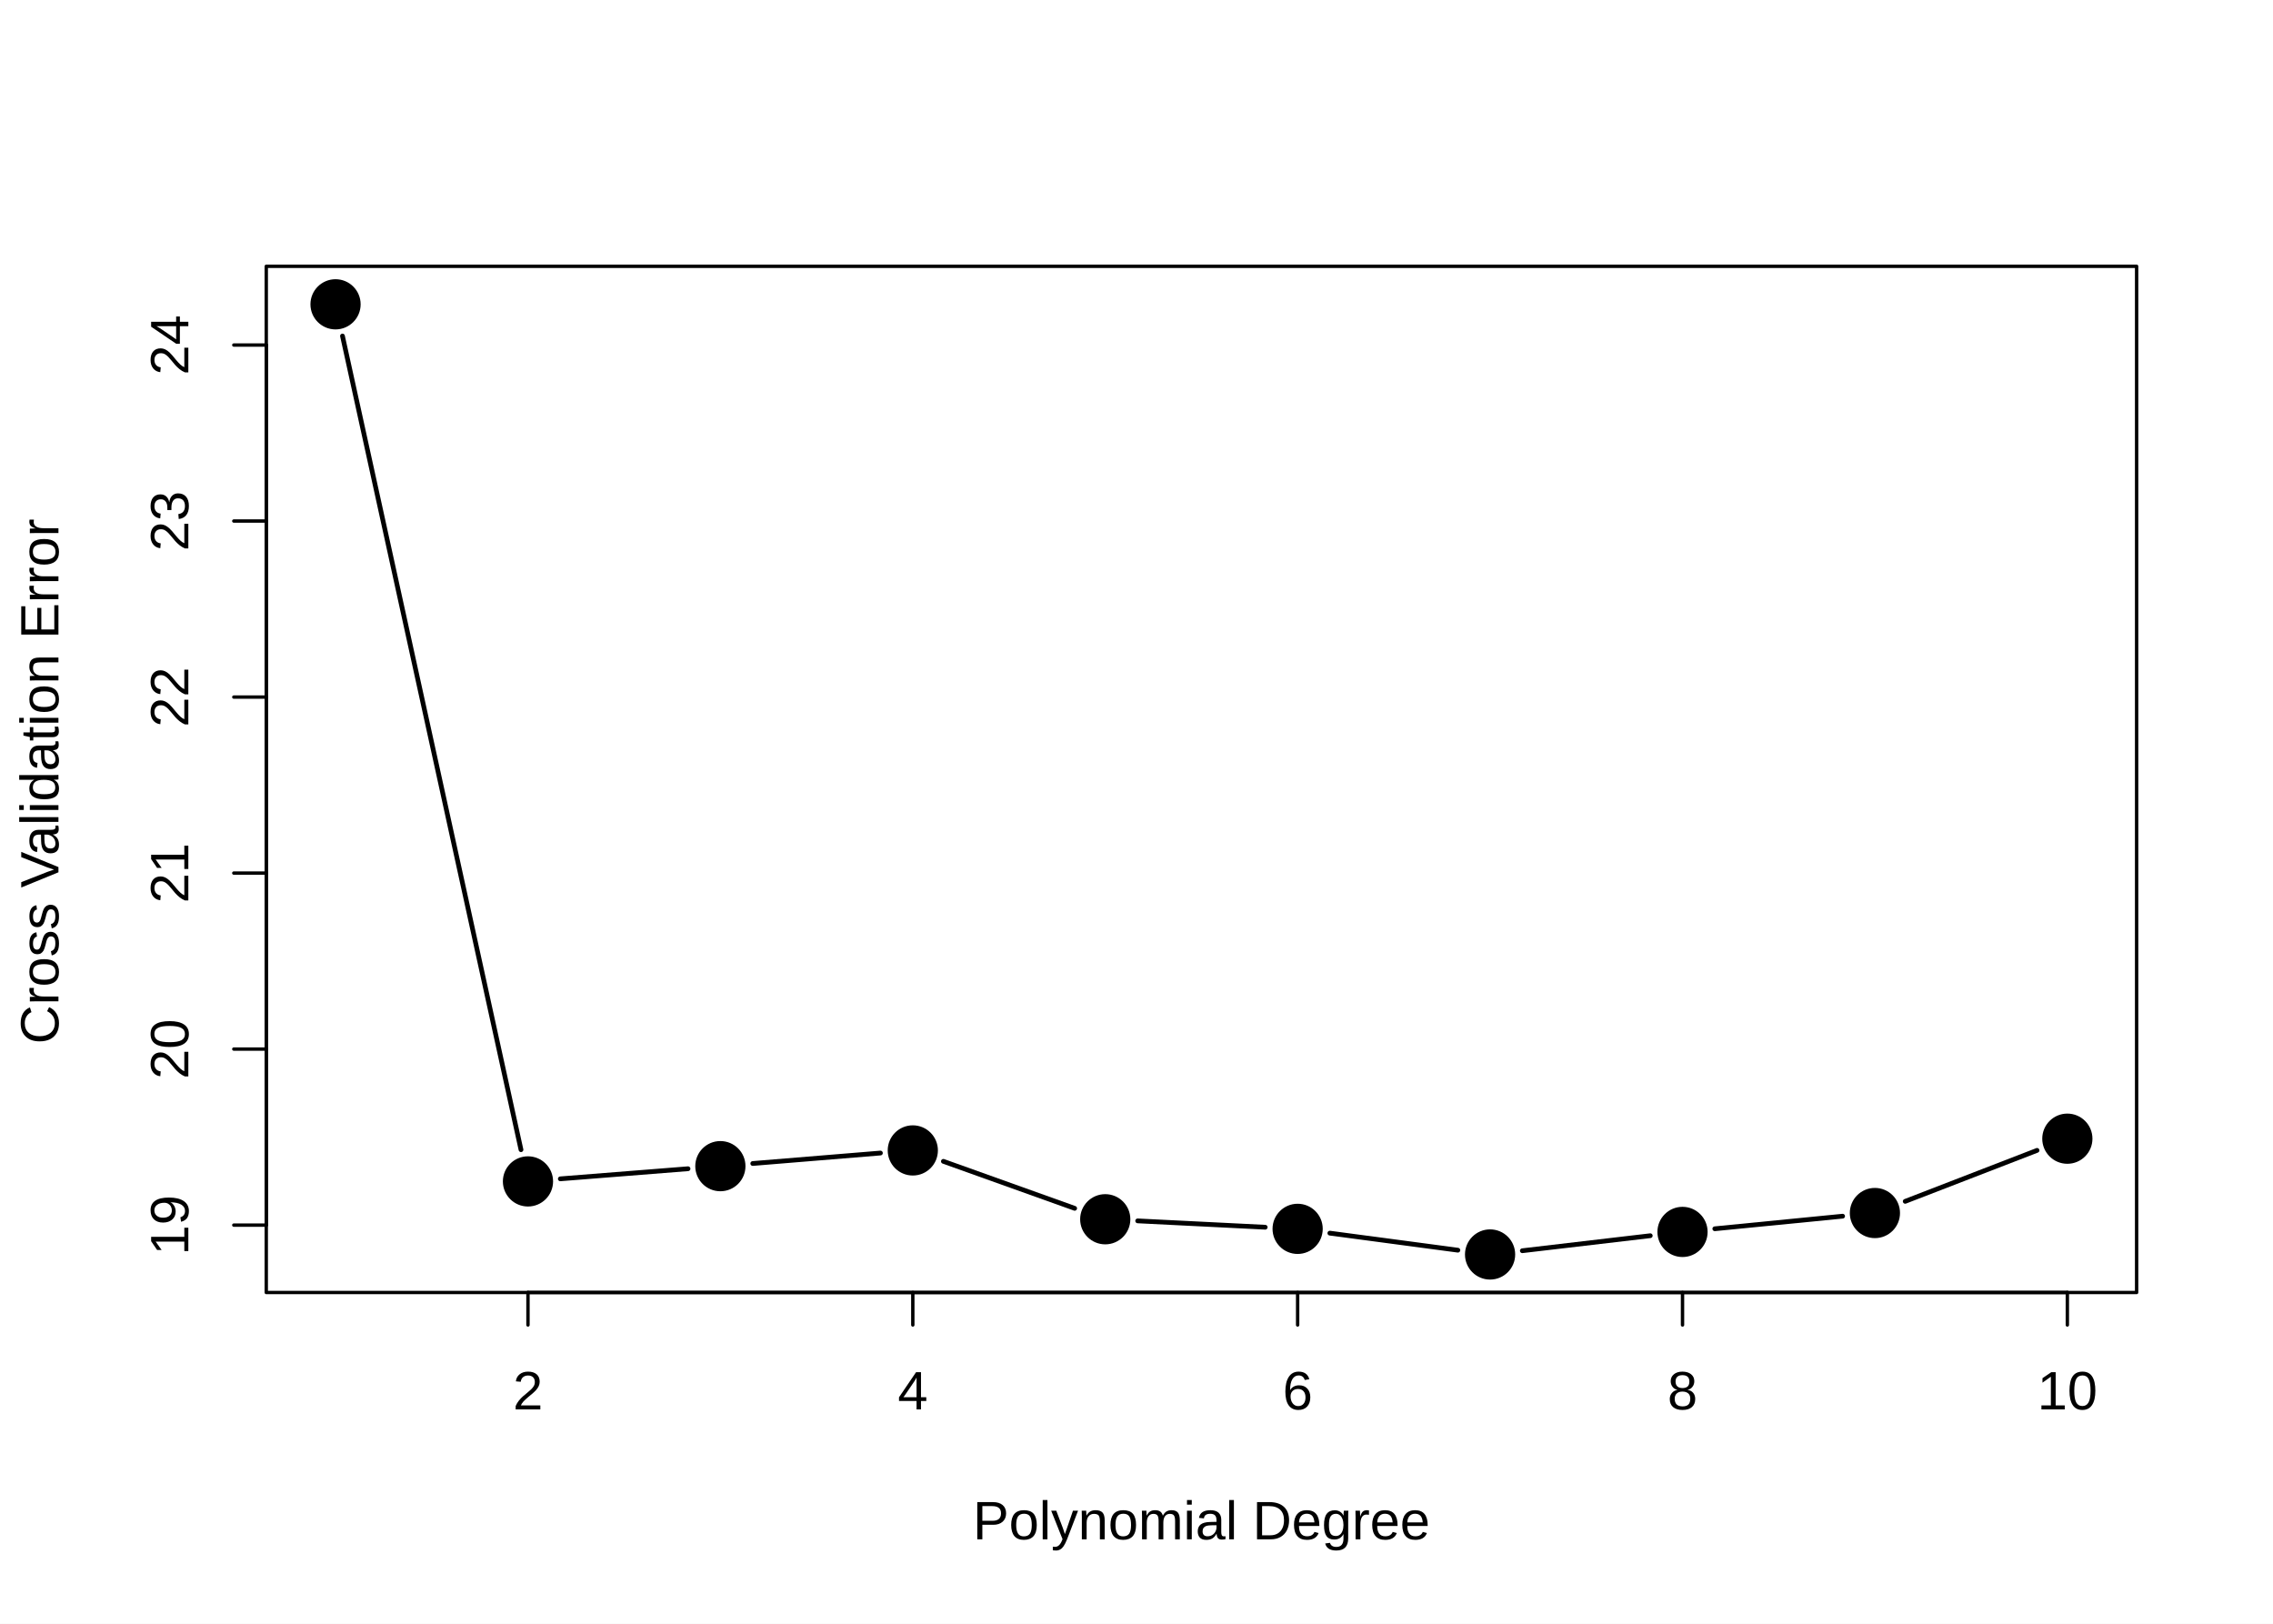
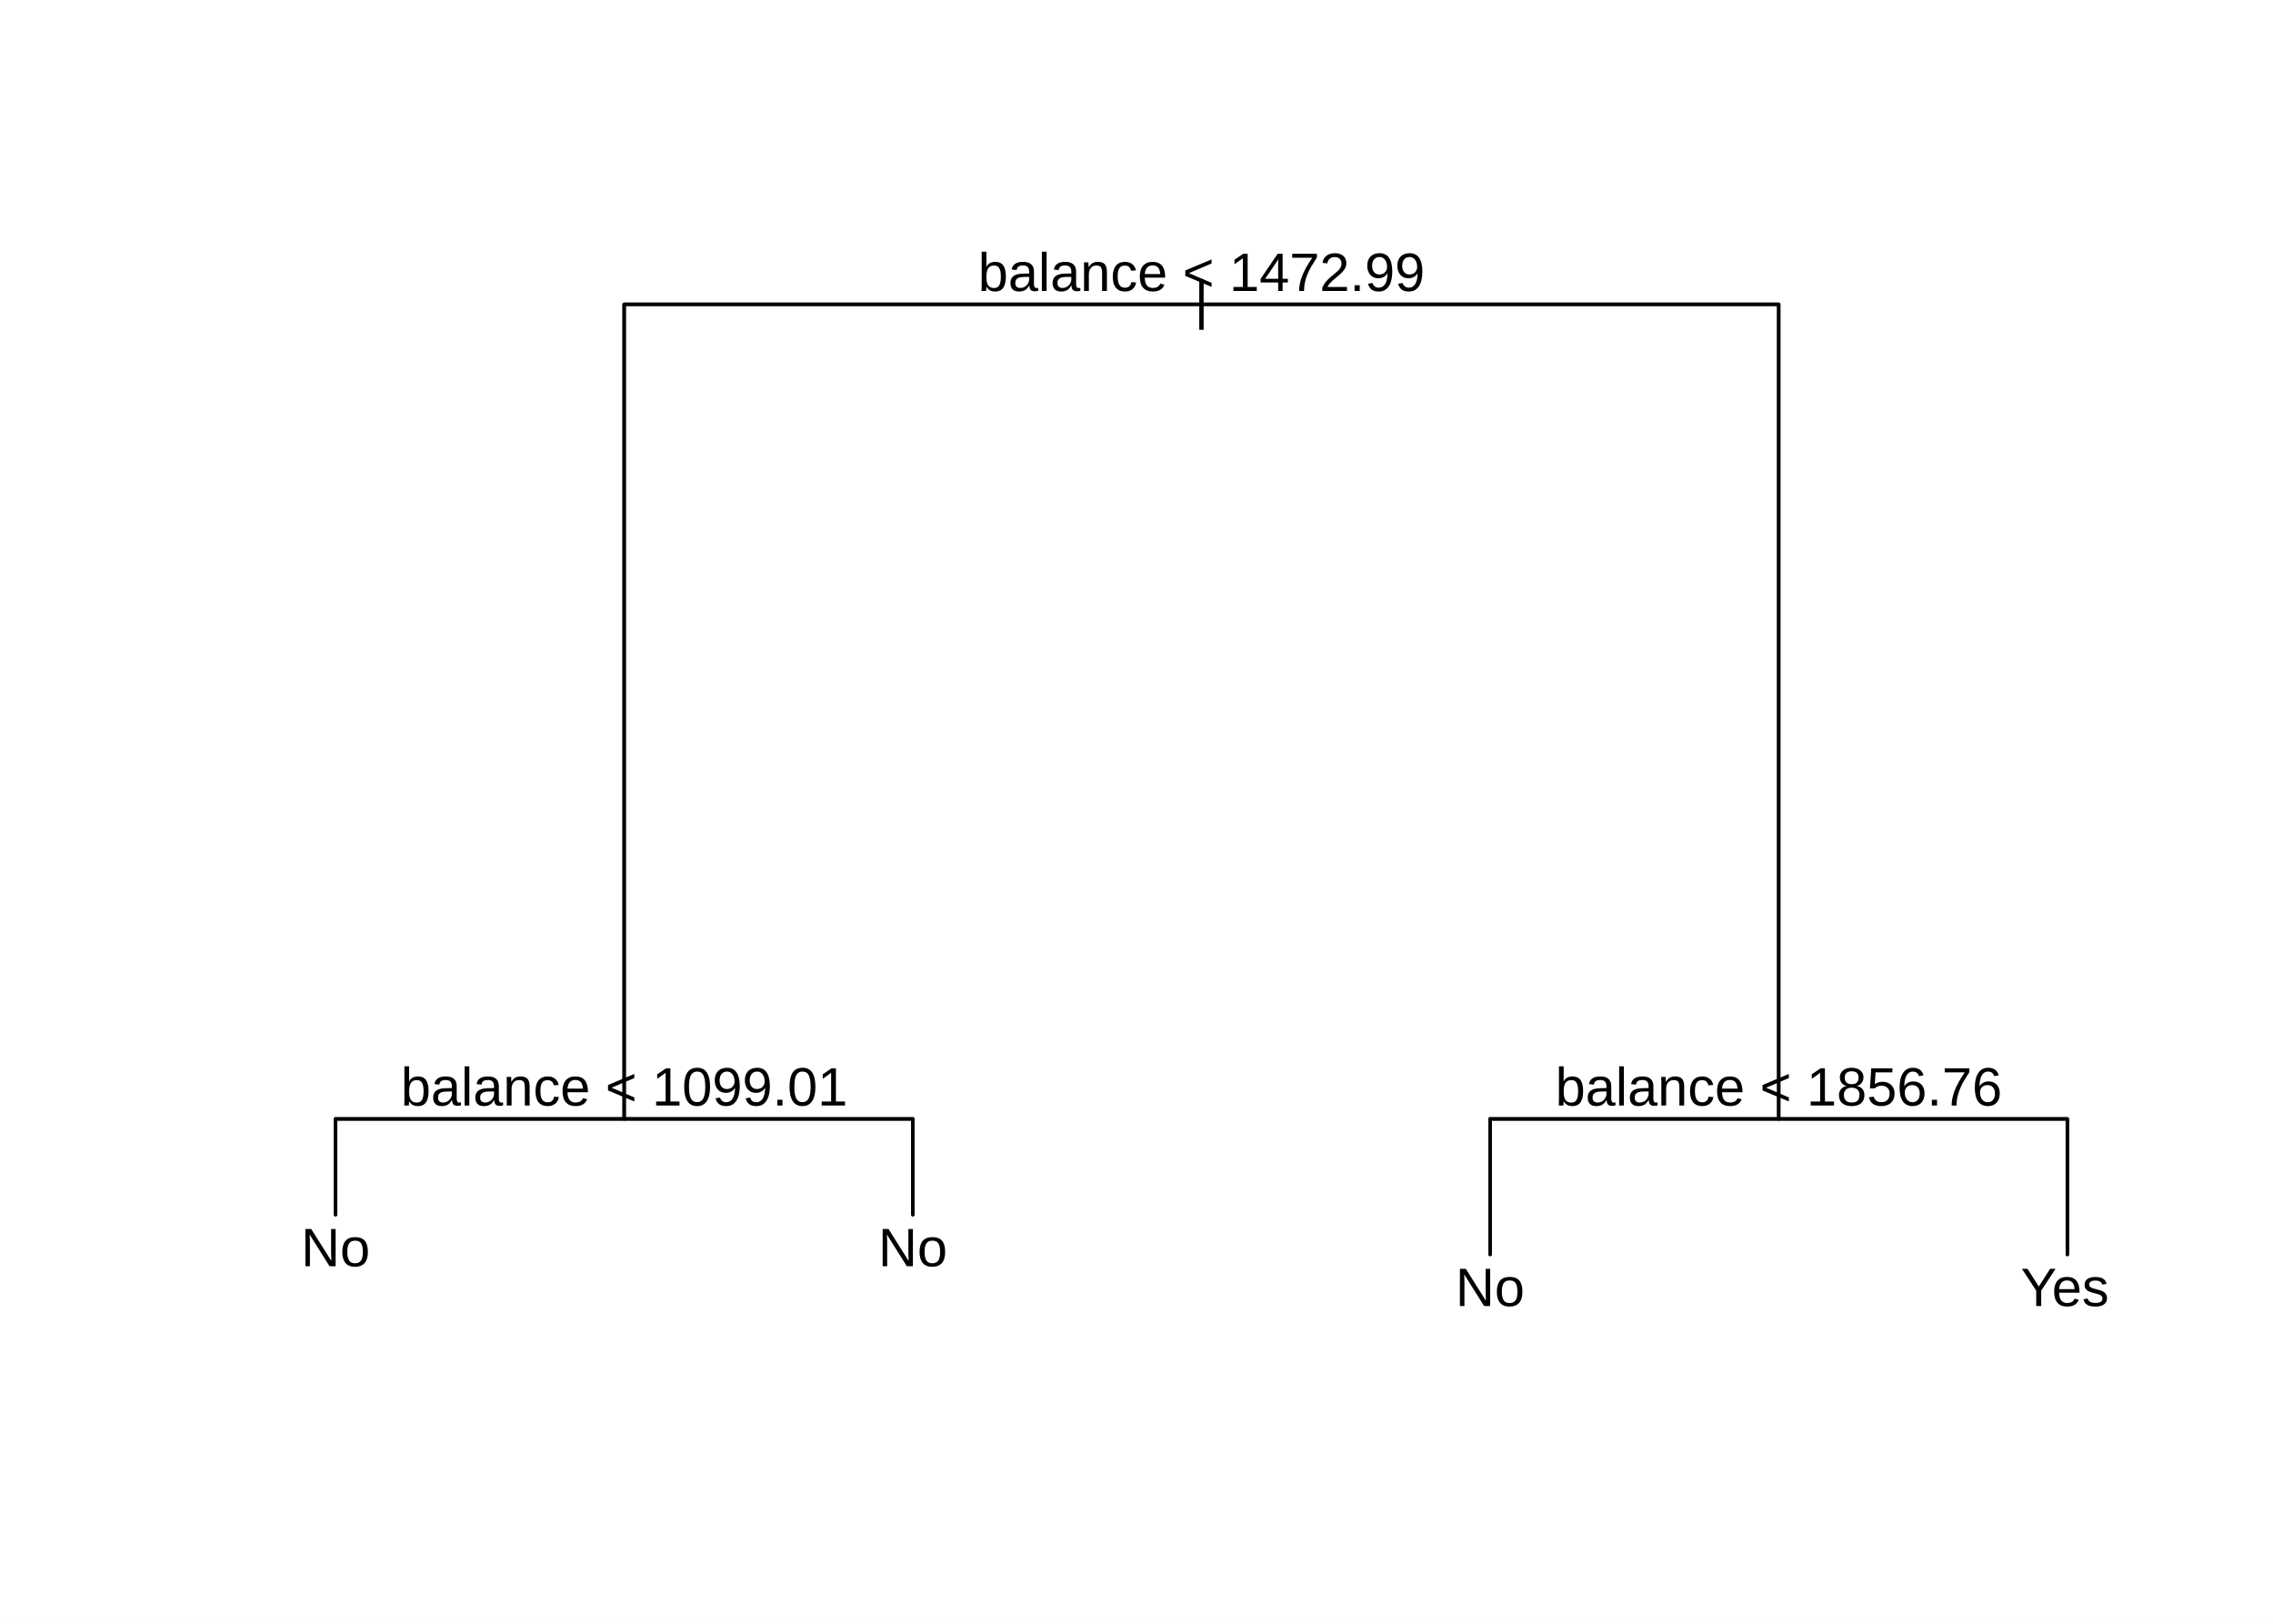
<svg xmlns="http://www.w3.org/2000/svg" viewBox="0 0 504.00 360.00">
  <defs>
    <style type="text/css">
    line, polyline, path, rect, circle {
      fill: none;
      stroke: #000000;
      stroke-linecap: round;
      stroke-linejoin: round;
      stroke-miterlimit: 10.00;
    }
  </style>
  </defs>
  <rect width="100%" height="100%" style="stroke: none; fill: #FFFFFF;" />
  <defs>
    <clipPath id="cpNTkuMDR8NDczLjc2fDI4Ni41Nnw1OS4wNA==">
      <rect x="59.04" y="59.04" width="414.72" height="227.52" />
    </clipPath>
  </defs>
-   <line x1="75.94" y1="74.50" x2="115.52" y2="254.90" style="stroke-width: 1.05;" clip-path="url(#cpNTkuMDR8NDczLjc2fDI4Ni41Nnw1OS4wNA==)" />
-   <line x1="124.24" y1="261.36" x2="152.56" y2="259.12" style="stroke-width: 1.05;" clip-path="url(#cpNTkuMDR8NDczLjc2fDI4Ni41Nnw1OS4wNA==)" />
-   <line x1="166.91" y1="257.96" x2="195.22" y2="255.64" style="stroke-width: 1.05;" clip-path="url(#cpNTkuMDR8NDczLjc2fDI4Ni41Nnw1OS4wNA==)" />
-   <line x1="209.18" y1="257.48" x2="238.29" y2="267.90" style="stroke-width: 1.05;" clip-path="url(#cpNTkuMDR8NDczLjc2fDI4Ni41Nnw1OS4wNA==)" />
-   <line x1="252.26" y1="270.68" x2="280.54" y2="272.09" style="stroke-width: 1.05;" clip-path="url(#cpNTkuMDR8NDczLjc2fDI4Ni41Nnw1OS4wNA==)" />
-   <line x1="294.87" y1="273.40" x2="323.26" y2="277.18" style="stroke-width: 1.05;" clip-path="url(#cpNTkuMDR8NDczLjc2fDI4Ni41Nnw1OS4wNA==)" />
-   <line x1="337.55" y1="277.30" x2="365.92" y2="273.97" style="stroke-width: 1.05;" clip-path="url(#cpNTkuMDR8NDczLjc2fDI4Ni41Nnw1OS4wNA==)" />
-   <line x1="380.23" y1="272.43" x2="408.57" y2="269.64" style="stroke-width: 1.05;" clip-path="url(#cpNTkuMDR8NDczLjc2fDI4Ni41Nnw1OS4wNA==)" />
-   <line x1="422.45" y1="266.35" x2="451.68" y2="255.05" style="stroke-width: 1.05;" clip-path="url(#cpNTkuMDR8NDczLjc2fDI4Ni41Nnw1OS4wNA==)" />
-   <circle cx="74.40" cy="67.47" r="3.78pt" style="stroke-width: 1.05; fill: #000000;" clip-path="url(#cpNTkuMDR8NDczLjc2fDI4Ni41Nnw1OS4wNA==)" />
-   <circle cx="117.07" cy="261.93" r="3.78pt" style="stroke-width: 1.05; fill: #000000;" clip-path="url(#cpNTkuMDR8NDczLjc2fDI4Ni41Nnw1OS4wNA==)" />
-   <circle cx="159.73" cy="258.55" r="3.78pt" style="stroke-width: 1.05; fill: #000000;" clip-path="url(#cpNTkuMDR8NDczLjc2fDI4Ni41Nnw1OS4wNA==)" />
-   <circle cx="202.40" cy="255.06" r="3.78pt" style="stroke-width: 1.05; fill: #000000;" clip-path="url(#cpNTkuMDR8NDczLjc2fDI4Ni41Nnw1OS4wNA==)" />
-   <circle cx="245.07" cy="270.32" r="3.78pt" style="stroke-width: 1.05; fill: #000000;" clip-path="url(#cpNTkuMDR8NDczLjc2fDI4Ni41Nnw1OS4wNA==)" />
-   <circle cx="287.73" cy="272.45" r="3.78pt" style="stroke-width: 1.05; fill: #000000;" clip-path="url(#cpNTkuMDR8NDczLjc2fDI4Ni41Nnw1OS4wNA==)" />
-   <circle cx="330.40" cy="278.13" r="3.78pt" style="stroke-width: 1.05; fill: #000000;" clip-path="url(#cpNTkuMDR8NDczLjc2fDI4Ni41Nnw1OS4wNA==)" />
-   <circle cx="373.07" cy="273.13" r="3.78pt" style="stroke-width: 1.05; fill: #000000;" clip-path="url(#cpNTkuMDR8NDczLjc2fDI4Ni41Nnw1OS4wNA==)" />
-   <circle cx="415.73" cy="268.94" r="3.78pt" style="stroke-width: 1.05; fill: #000000;" clip-path="url(#cpNTkuMDR8NDczLjc2fDI4Ni41Nnw1OS4wNA==)" />
-   <circle cx="458.40" cy="252.46" r="3.78pt" style="stroke-width: 1.05; fill: #000000;" clip-path="url(#cpNTkuMDR8NDczLjc2fDI4Ni41Nnw1OS4wNA==)" />
+   <g clip-path="url(#cpNTkuMDR8NDczLjc2fDI4Ni41Nnw1OS4wNA==)">
+     <text x="264.84" y="70.57" style="font-size: 12.00px; font-family: Arial;" textLength="3.12px" lengthAdjust="spacingAndGlyphs">|</text>
+   </g>
+   <polyline points="138.40,248.07 138.40,67.47 394.40,67.47 394.40,248.07 " style="stroke-width: 0.75;" clip-path="url(#cpNTkuMDR8NDczLjc2fDI4Ni41Nnw1OS4wNA==)" />
+   <polyline points="74.40,269.31 74.40,248.07 202.40,248.07 202.40,269.31 " style="stroke-width: 0.75;" clip-path="url(#cpNTkuMDR8NDczLjc2fDI4Ni41Nnw1OS4wNA==)" />
+   <polyline points="202.40,269.31 202.40,248.07 74.40,248.07 74.40,269.31 " style="stroke-width: 0.75;" clip-path="url(#cpNTkuMDR8NDczLjc2fDI4Ni41Nnw1OS4wNA==)" />
+   <polyline points="394.40,248.07 394.40,67.47 138.40,67.47 138.40,248.07 " style="stroke-width: 0.75;" clip-path="url(#cpNTkuMDR8NDczLjc2fDI4Ni41Nnw1OS4wNA==)" />
+   <polyline points="330.40,278.13 330.40,248.07 458.40,248.07 458.40,278.13 " style="stroke-width: 0.75;" clip-path="url(#cpNTkuMDR8NDczLjc2fDI4Ni41Nnw1OS4wNA==)" />
+   <polyline points="458.40,278.13 458.40,248.07 330.40,248.07 330.40,278.13 " style="stroke-width: 0.75;" clip-path="url(#cpNTkuMDR8NDczLjc2fDI4Ni41Nnw1OS4wNA==)" />
  <defs>
    <clipPath id="cpMHw1MDR8MzYwfDA=">
      <rect x="0.00" y="0.00" width="504.00" height="360.00" />
    </clipPath>
  </defs>
-   <line x1="117.07" y1="286.56" x2="458.40" y2="286.56" style="stroke-width: 0.75;" clip-path="url(#cpMHw1MDR8MzYwfDA=)" />
-   <line x1="117.07" y1="286.56" x2="117.07" y2="293.76" style="stroke-width: 0.75;" clip-path="url(#cpMHw1MDR8MzYwfDA=)" />
-   <line x1="202.40" y1="286.56" x2="202.40" y2="293.76" style="stroke-width: 0.75;" clip-path="url(#cpMHw1MDR8MzYwfDA=)" />
-   <line x1="287.73" y1="286.56" x2="287.73" y2="293.76" style="stroke-width: 0.75;" clip-path="url(#cpMHw1MDR8MzYwfDA=)" />
-   <line x1="373.07" y1="286.56" x2="373.07" y2="293.76" style="stroke-width: 0.75;" clip-path="url(#cpMHw1MDR8MzYwfDA=)" />
-   <line x1="458.40" y1="286.56" x2="458.40" y2="293.76" style="stroke-width: 0.75;" clip-path="url(#cpMHw1MDR8MzYwfDA=)" />
  <g clip-path="url(#cpMHw1MDR8MzYwfDA=)">
-     <text x="113.73" y="312.48" style="font-size: 12.00px; font-family: Arial;" textLength="6.67px" lengthAdjust="spacingAndGlyphs">2</text>
+     <text x="216.86" y="64.51" style="font-size: 12.00px; font-family: Arial;" textLength="99.09px" lengthAdjust="spacingAndGlyphs">balance &lt; 1472.99</text>
  </g>
  <g clip-path="url(#cpMHw1MDR8MzYwfDA=)">
-     <text x="199.06" y="312.48" style="font-size: 12.00px; font-family: Arial;" textLength="6.67px" lengthAdjust="spacingAndGlyphs">4</text>
+     <text x="88.86" y="245.11" style="font-size: 12.00px; font-family: Arial;" textLength="99.09px" lengthAdjust="spacingAndGlyphs">balance &lt; 1099.01</text>
  </g>
  <g clip-path="url(#cpMHw1MDR8MzYwfDA=)">
-     <text x="284.40" y="312.48" style="font-size: 12.00px; font-family: Arial;" textLength="6.67px" lengthAdjust="spacingAndGlyphs">6</text>
+     <text x="344.86" y="245.11" style="font-size: 12.00px; font-family: Arial;" textLength="99.09px" lengthAdjust="spacingAndGlyphs">balance &lt; 1856.76</text>
  </g>
  <g clip-path="url(#cpMHw1MDR8MzYwfDA=)">
-     <text x="369.73" y="312.48" style="font-size: 12.00px; font-family: Arial;" textLength="6.67px" lengthAdjust="spacingAndGlyphs">8</text>
+     <text x="66.73" y="280.74" style="font-size: 12.00px; font-family: Arial;" textLength="15.34px" lengthAdjust="spacingAndGlyphs">No</text>
  </g>
  <g clip-path="url(#cpMHw1MDR8MzYwfDA=)">
-     <text x="451.73" y="312.48" style="font-size: 12.00px; font-family: Arial;" textLength="13.35px" lengthAdjust="spacingAndGlyphs">10</text>
-   </g>
-   <line x1="59.04" y1="271.62" x2="59.04" y2="76.50" style="stroke-width: 0.75;" clip-path="url(#cpMHw1MDR8MzYwfDA=)" />
-   <line x1="59.04" y1="271.62" x2="51.84" y2="271.62" style="stroke-width: 0.75;" clip-path="url(#cpMHw1MDR8MzYwfDA=)" />
-   <line x1="59.04" y1="232.59" x2="51.84" y2="232.59" style="stroke-width: 0.75;" clip-path="url(#cpMHw1MDR8MzYwfDA=)" />
-   <line x1="59.04" y1="193.57" x2="51.84" y2="193.57" style="stroke-width: 0.75;" clip-path="url(#cpMHw1MDR8MzYwfDA=)" />
-   <line x1="59.04" y1="154.55" x2="51.84" y2="154.55" style="stroke-width: 0.75;" clip-path="url(#cpMHw1MDR8MzYwfDA=)" />
-   <line x1="59.04" y1="115.52" x2="51.84" y2="115.52" style="stroke-width: 0.75;" clip-path="url(#cpMHw1MDR8MzYwfDA=)" />
-   <line x1="59.04" y1="76.50" x2="51.84" y2="76.50" style="stroke-width: 0.75;" clip-path="url(#cpMHw1MDR8MzYwfDA=)" />
-   <g clip-path="url(#cpMHw1MDR8MzYwfDA=)">
-     <text transform="translate(41.76,278.29) rotate(-90)" style="font-size: 12.00px; font-family: Arial;" textLength="13.35px" lengthAdjust="spacingAndGlyphs">19</text>
+     <text x="194.73" y="280.74" style="font-size: 12.00px; font-family: Arial;" textLength="15.34px" lengthAdjust="spacingAndGlyphs">No</text>
  </g>
  <g clip-path="url(#cpMHw1MDR8MzYwfDA=)">
-     <text transform="translate(41.76,239.27) rotate(-90)" style="font-size: 12.00px; font-family: Arial;" textLength="13.35px" lengthAdjust="spacingAndGlyphs">20</text>
+     <text x="322.73" y="289.56" style="font-size: 12.00px; font-family: Arial;" textLength="15.34px" lengthAdjust="spacingAndGlyphs">No</text>
  </g>
  <g clip-path="url(#cpMHw1MDR8MzYwfDA=)">
-     <text transform="translate(41.76,200.25) rotate(-90)" style="font-size: 12.00px; font-family: Arial;" textLength="13.35px" lengthAdjust="spacingAndGlyphs">21</text>
-   </g>
-   <g clip-path="url(#cpMHw1MDR8MzYwfDA=)">
-     <text transform="translate(41.76,161.22) rotate(-90)" style="font-size: 12.00px; font-family: Arial;" textLength="13.35px" lengthAdjust="spacingAndGlyphs">22</text>
-   </g>
-   <g clip-path="url(#cpMHw1MDR8MzYwfDA=)">
-     <text transform="translate(41.76,122.20) rotate(-90)" style="font-size: 12.00px; font-family: Arial;" textLength="13.35px" lengthAdjust="spacingAndGlyphs">23</text>
-   </g>
-   <g clip-path="url(#cpMHw1MDR8MzYwfDA=)">
-     <text transform="translate(41.76,83.17) rotate(-90)" style="font-size: 12.00px; font-family: Arial;" textLength="13.35px" lengthAdjust="spacingAndGlyphs">24</text>
-   </g>
-   <polyline points="59.04,286.56 473.76,286.56 473.76,59.04 59.04,59.04 59.04,286.56 " style="stroke-width: 0.75;" clip-path="url(#cpMHw1MDR8MzYwfDA=)" />
-   <g clip-path="url(#cpMHw1MDR8MzYwfDA=)">
-     <text x="215.71" y="341.28" style="font-size: 12.00px; font-family: Arial;" textLength="101.38px" lengthAdjust="spacingAndGlyphs">Polynomial Degree</text>
-   </g>
-   <g clip-path="url(#cpMHw1MDR8MzYwfDA=)">
-     <text transform="translate(12.96,231.49) rotate(-90)" style="font-size: 12.00px; font-family: Arial;" textLength="117.38px" lengthAdjust="spacingAndGlyphs">Cross Validation Error</text>
+     <text x="448.06" y="289.56" style="font-size: 12.00px; font-family: Arial;" textLength="20.68px" lengthAdjust="spacingAndGlyphs">Yes</text>
  </g>
</svg>
